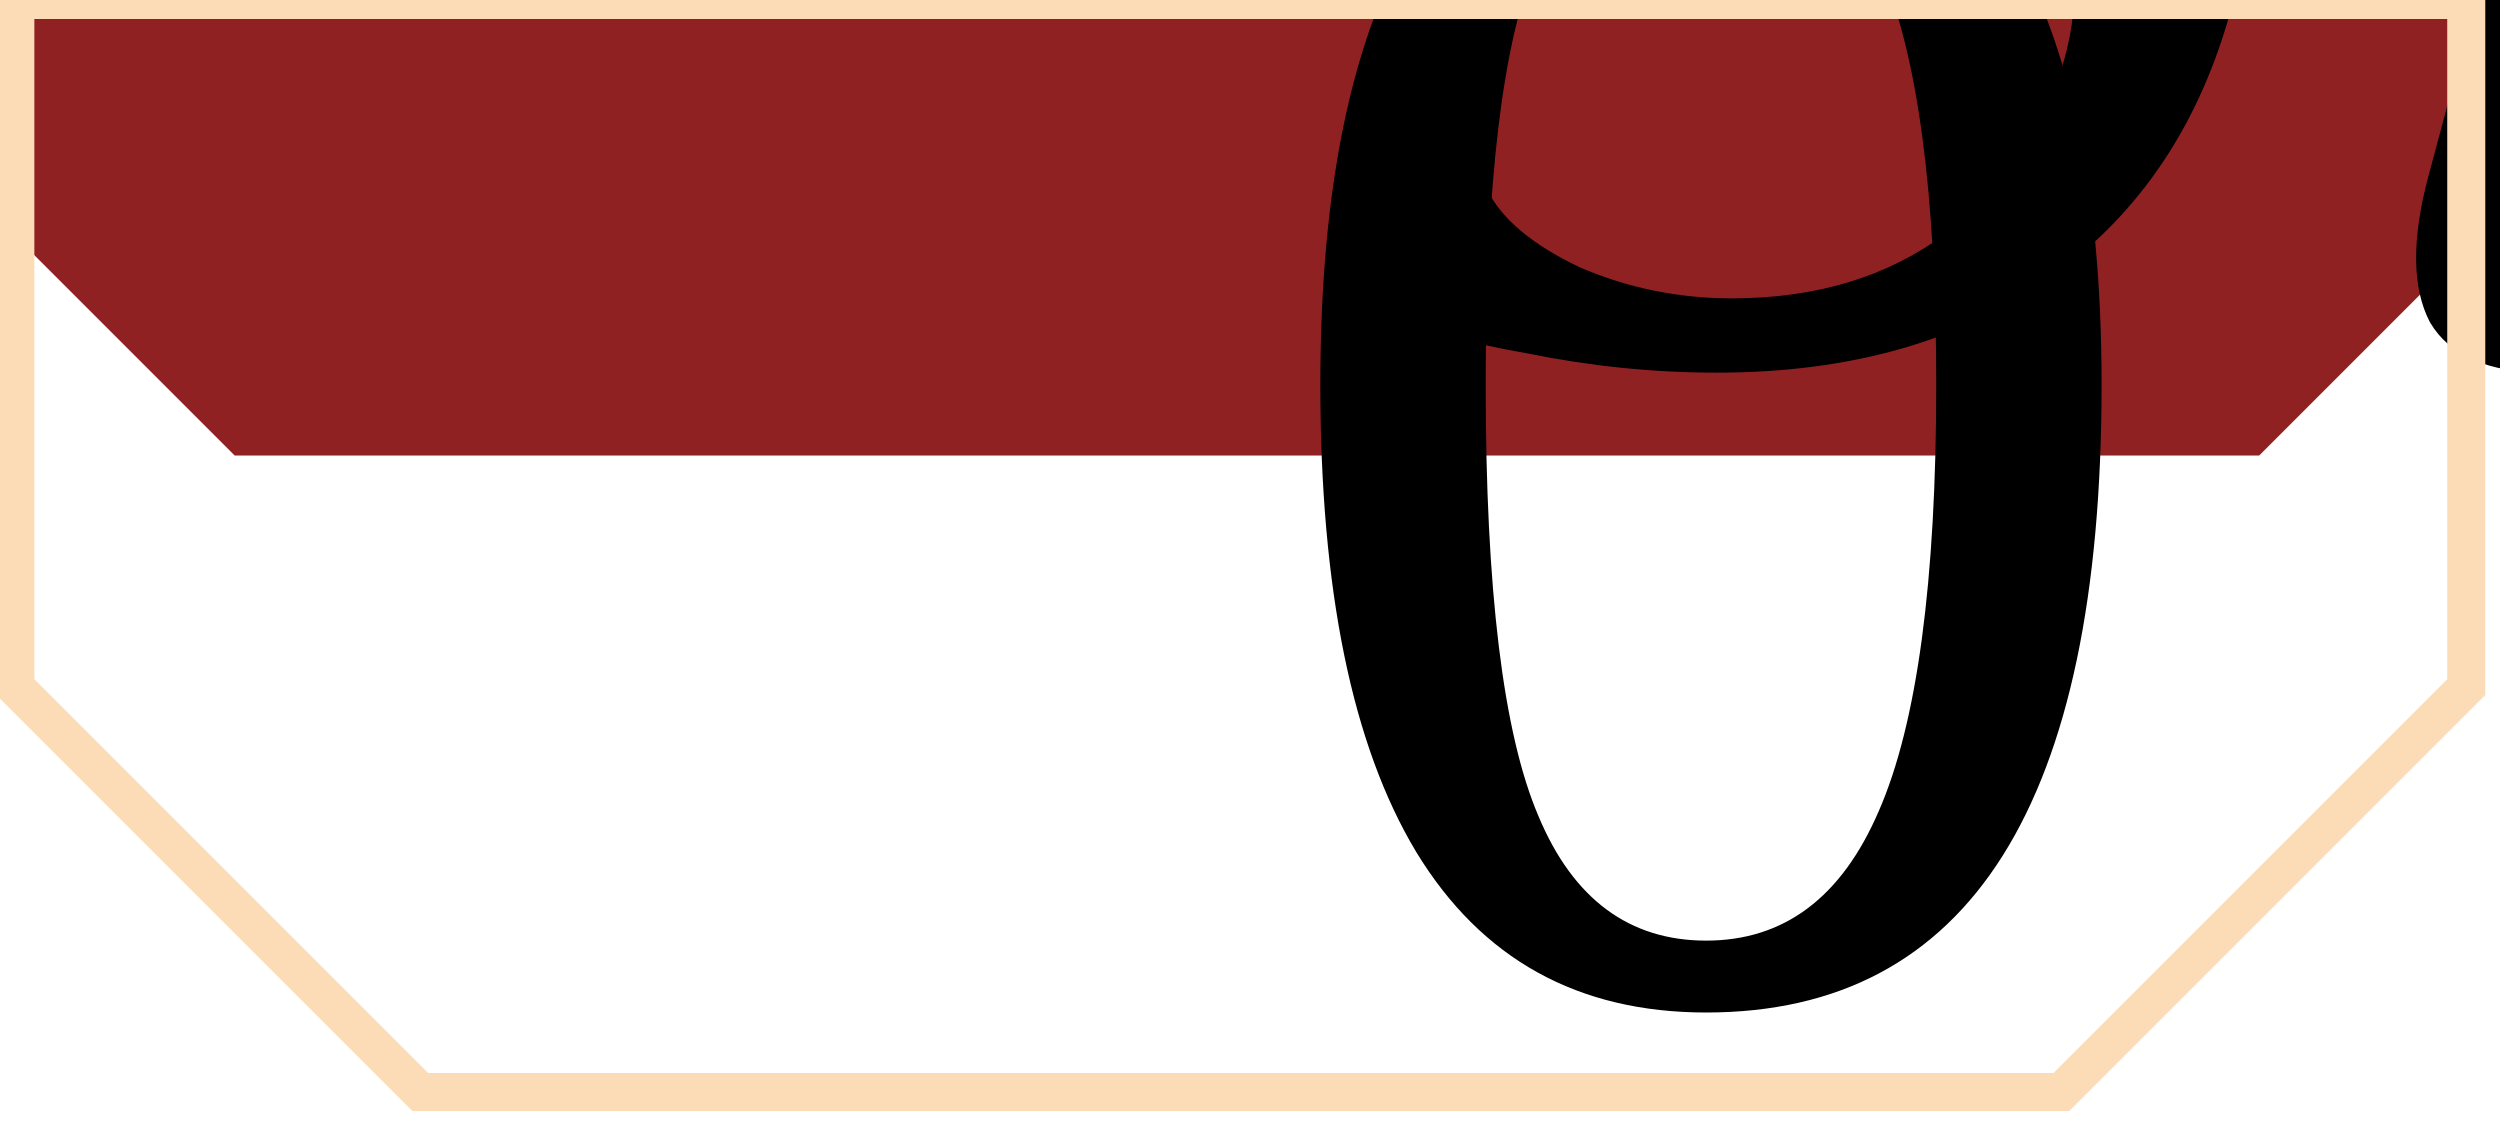
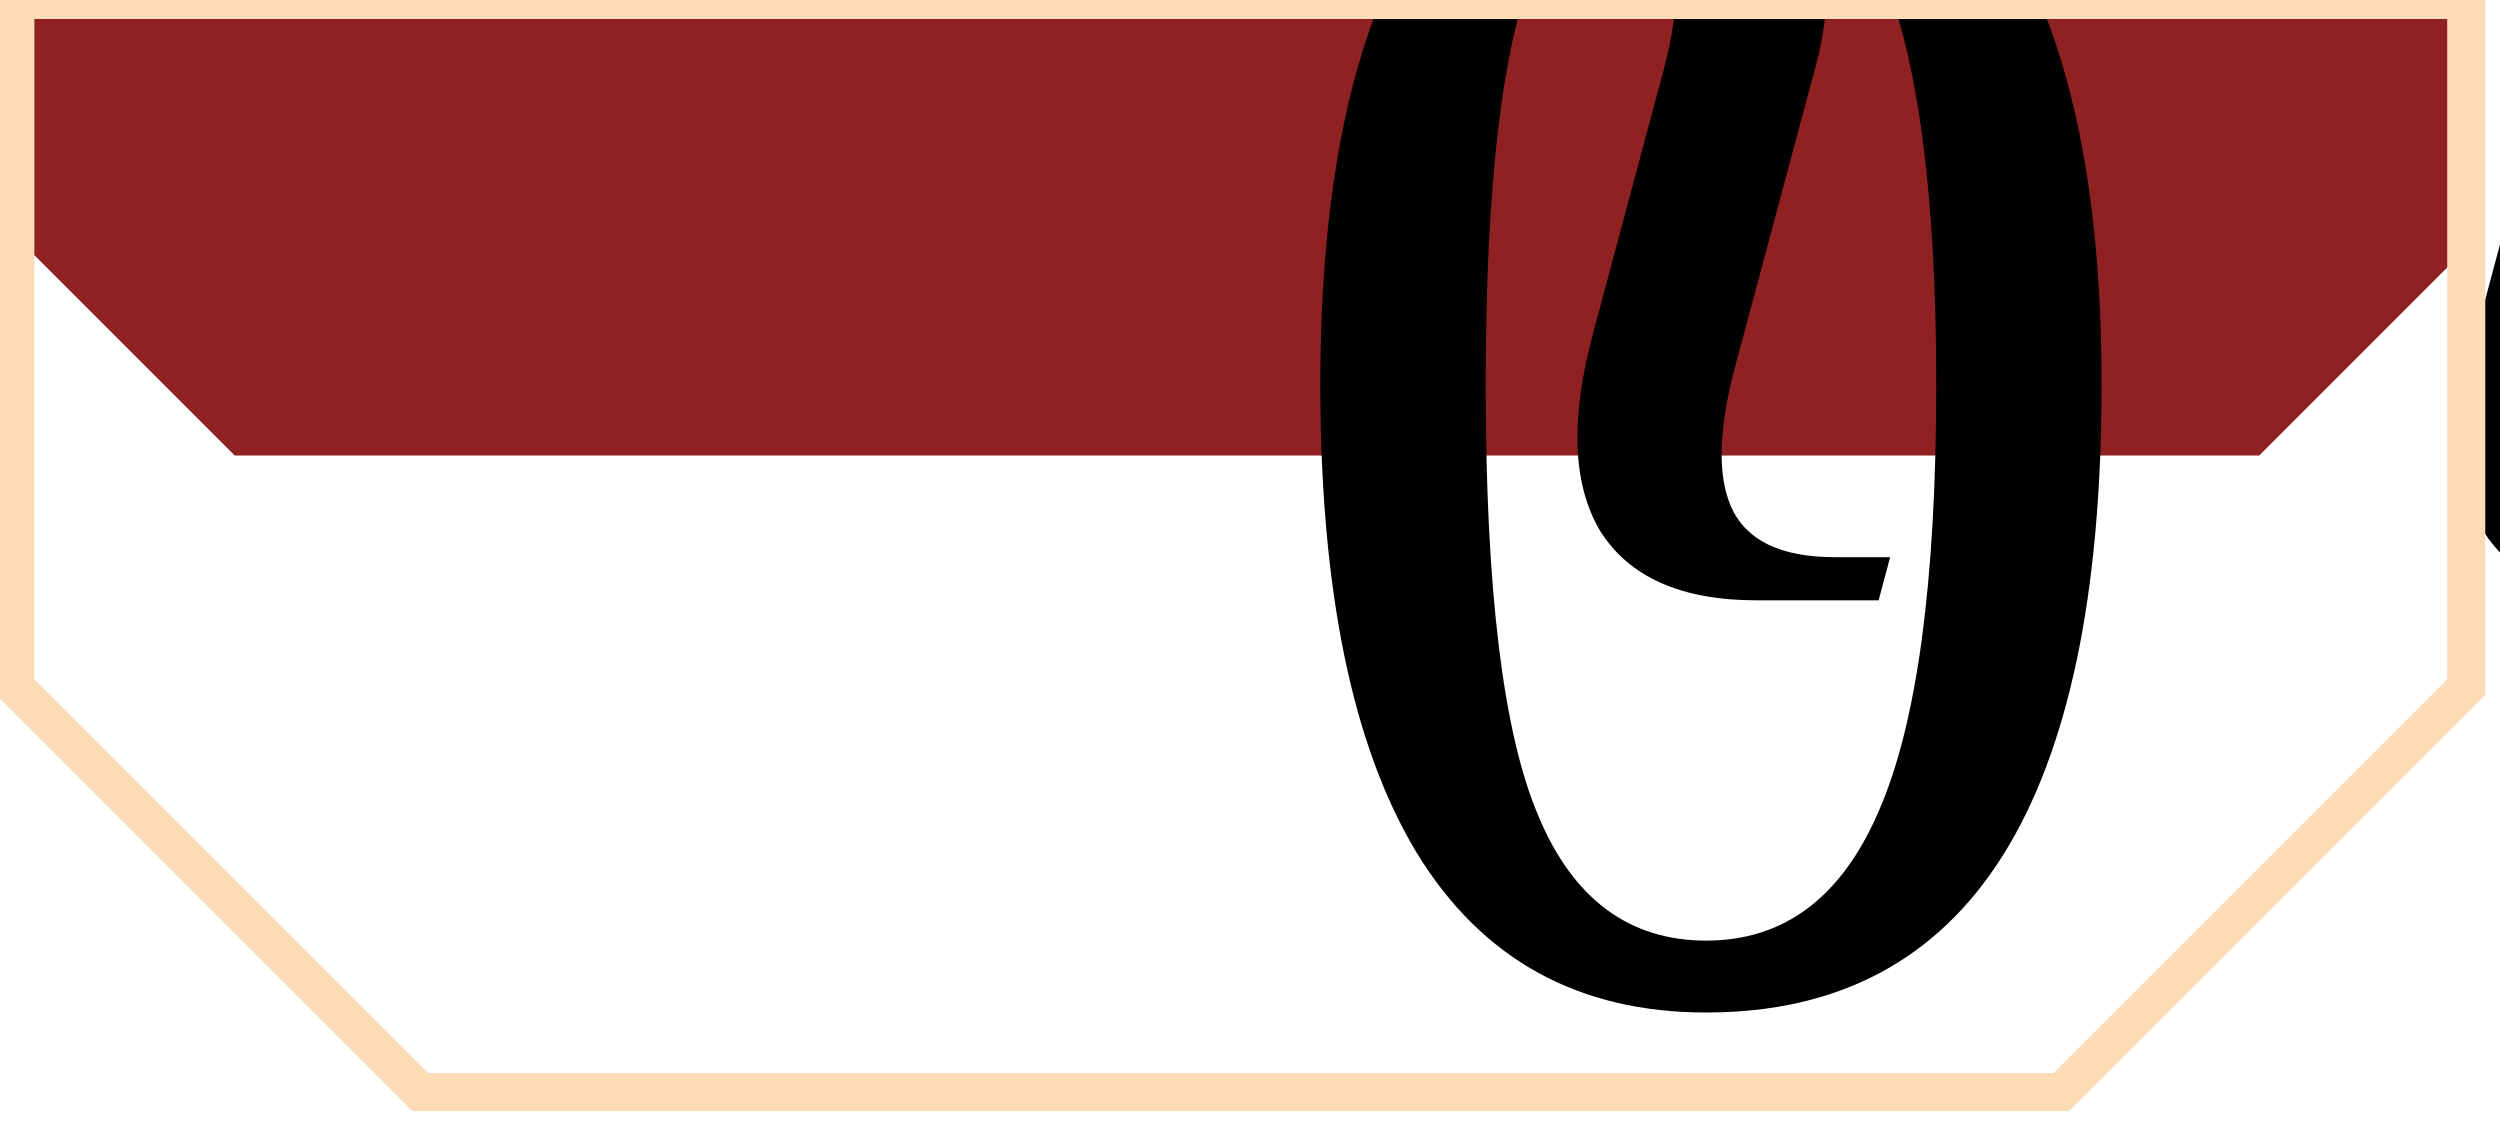
<svg xmlns="http://www.w3.org/2000/svg" width="32.6mm" height="14.72mm" version="1.1" viewBox="0 0 16.3 7.36" class="st">
  <g transform="translate(-72.2 -102)">
    <path d="m72.3 102v1.54l1.43 1.43h13.2l1.43-1.43v-1.54z" style="fill:#902122;" />
-     <text transform="skewX(-15)" x="108.158" y="104.306" class="carac">Strain THRESHOLD</text>
+     <text transform="skewX(-15)" x="108.158" y="104.306" class="carac">{{_("strain threshold") | capitalize}}</text>
    <text x="80.355" y="108.477" class="nb strain_threshold">0</text>
    <path d="m72.3 102v4.48l2.64 2.64h10.7l2.64-2.64v-4.48z" style="fill:none;stroke-width:.248;stroke:#fbdcb6" />
  </g>
</svg>
